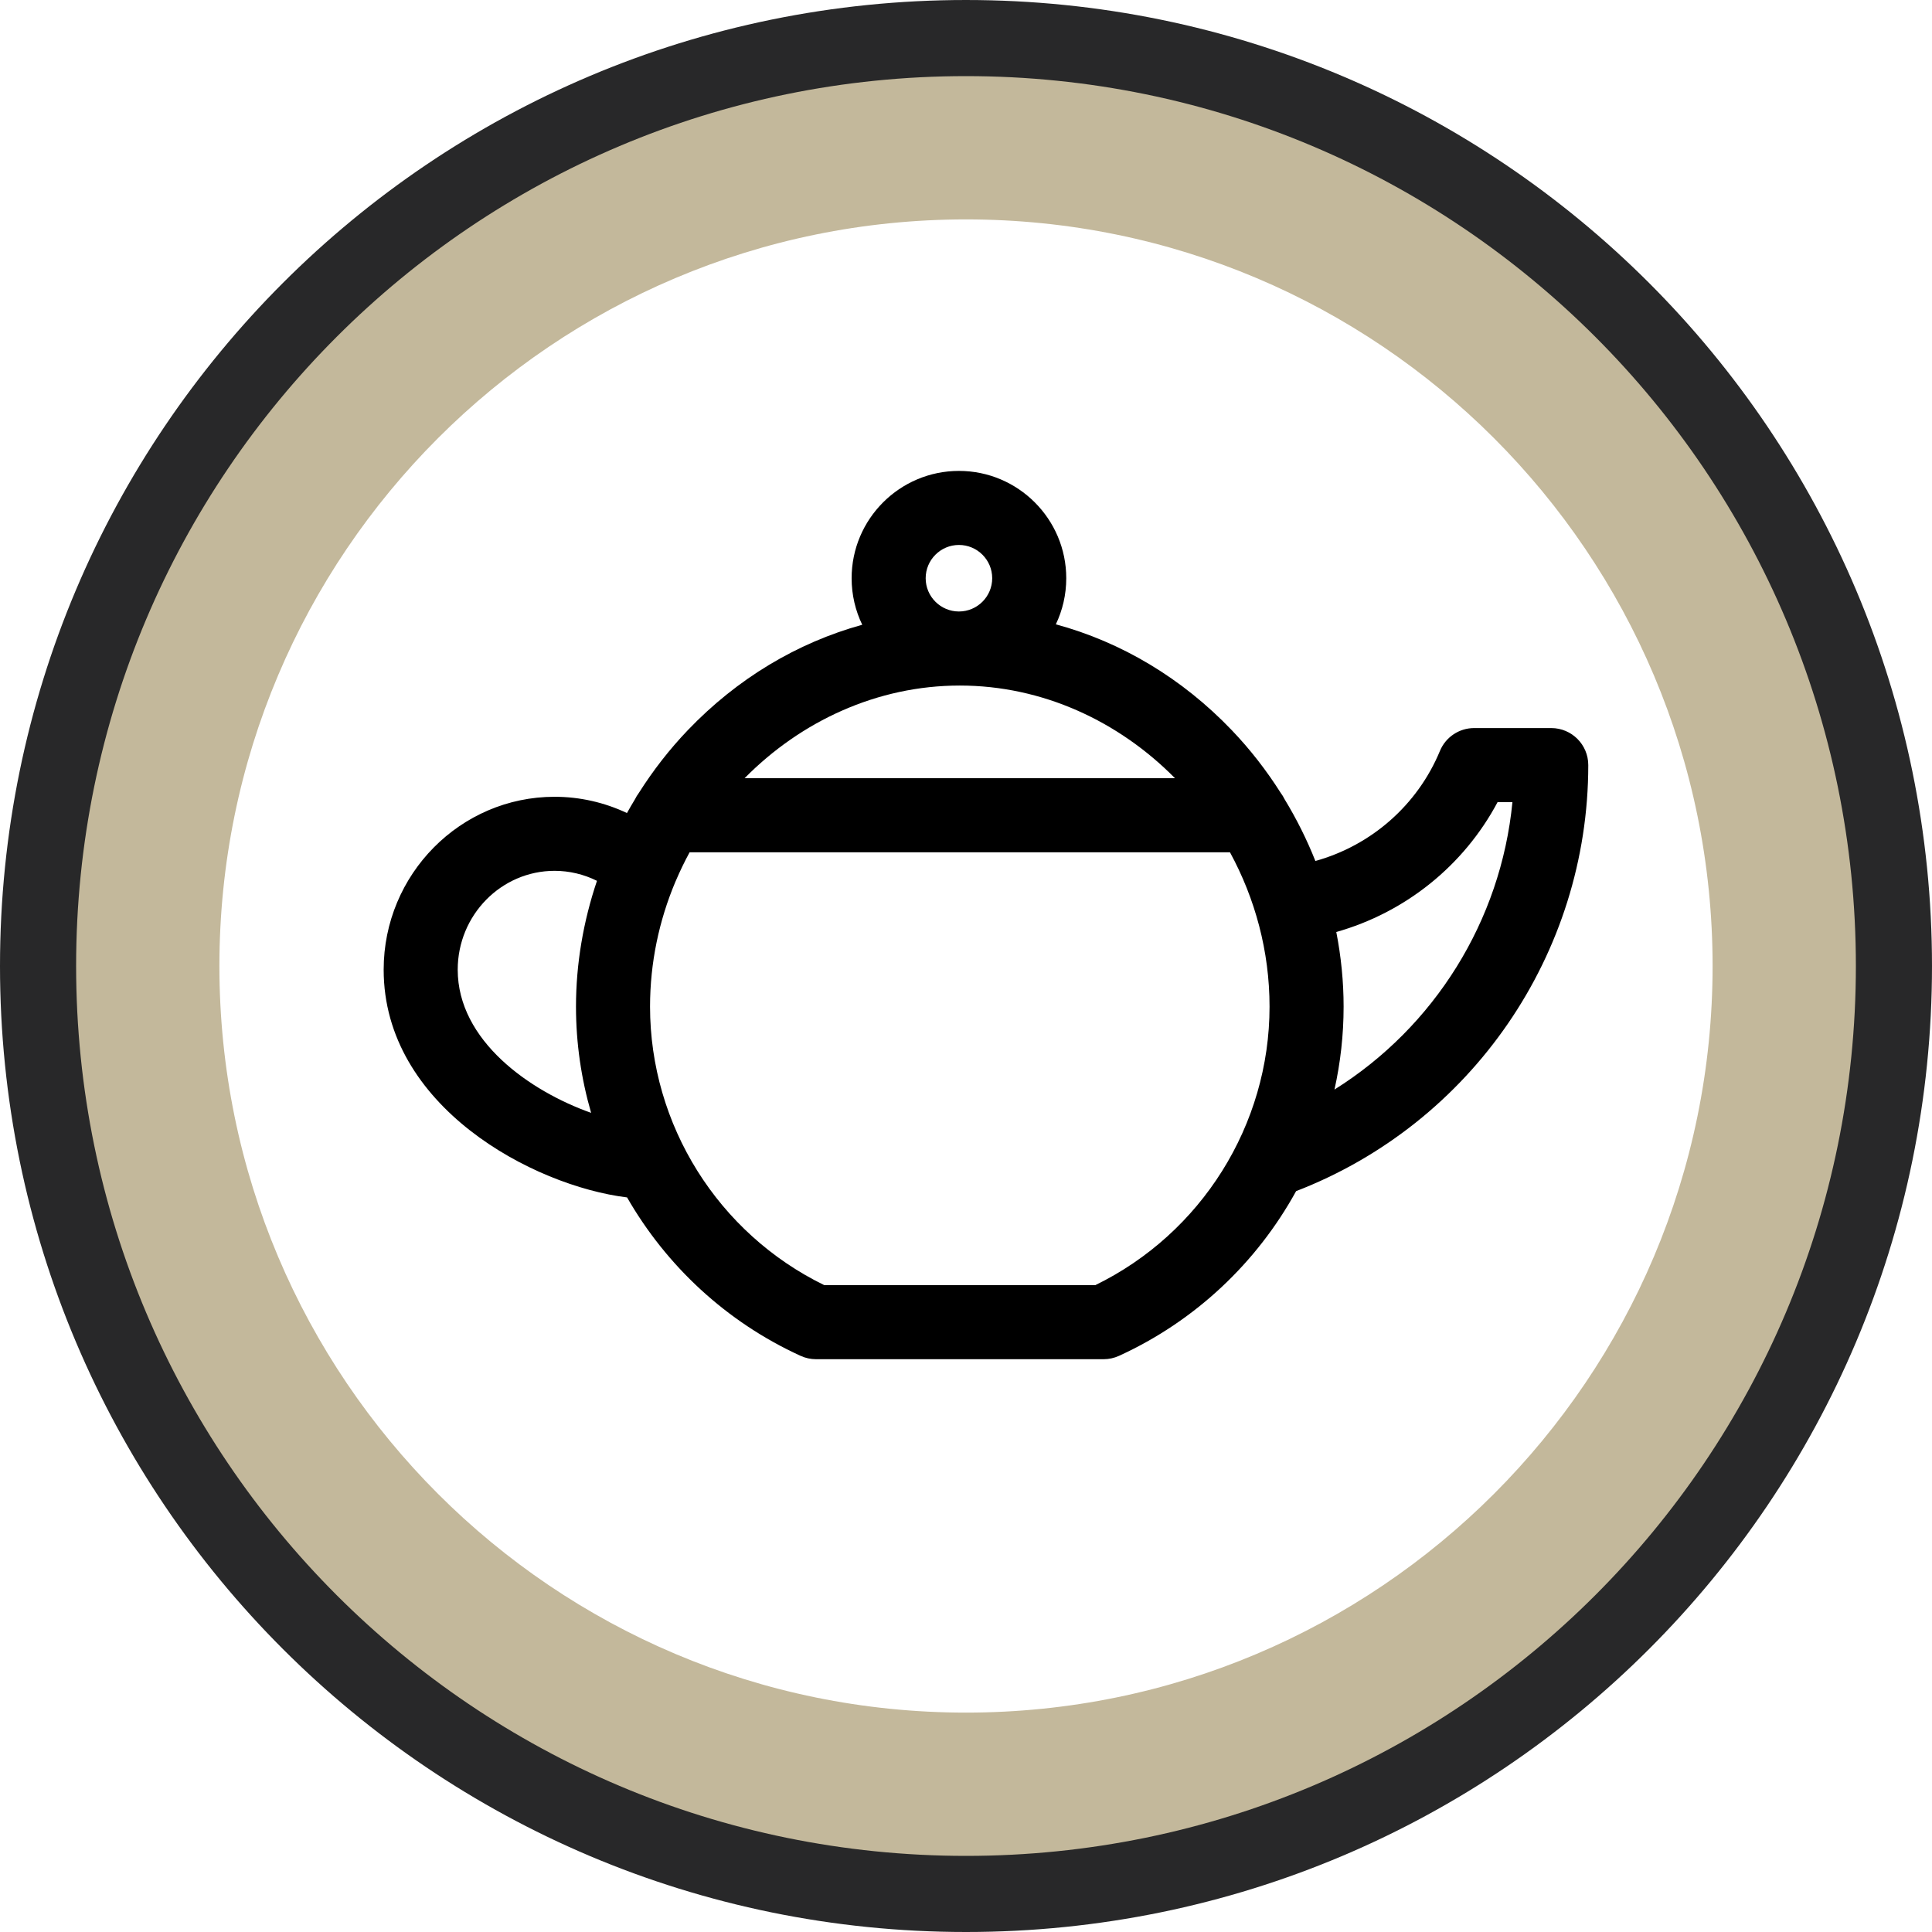
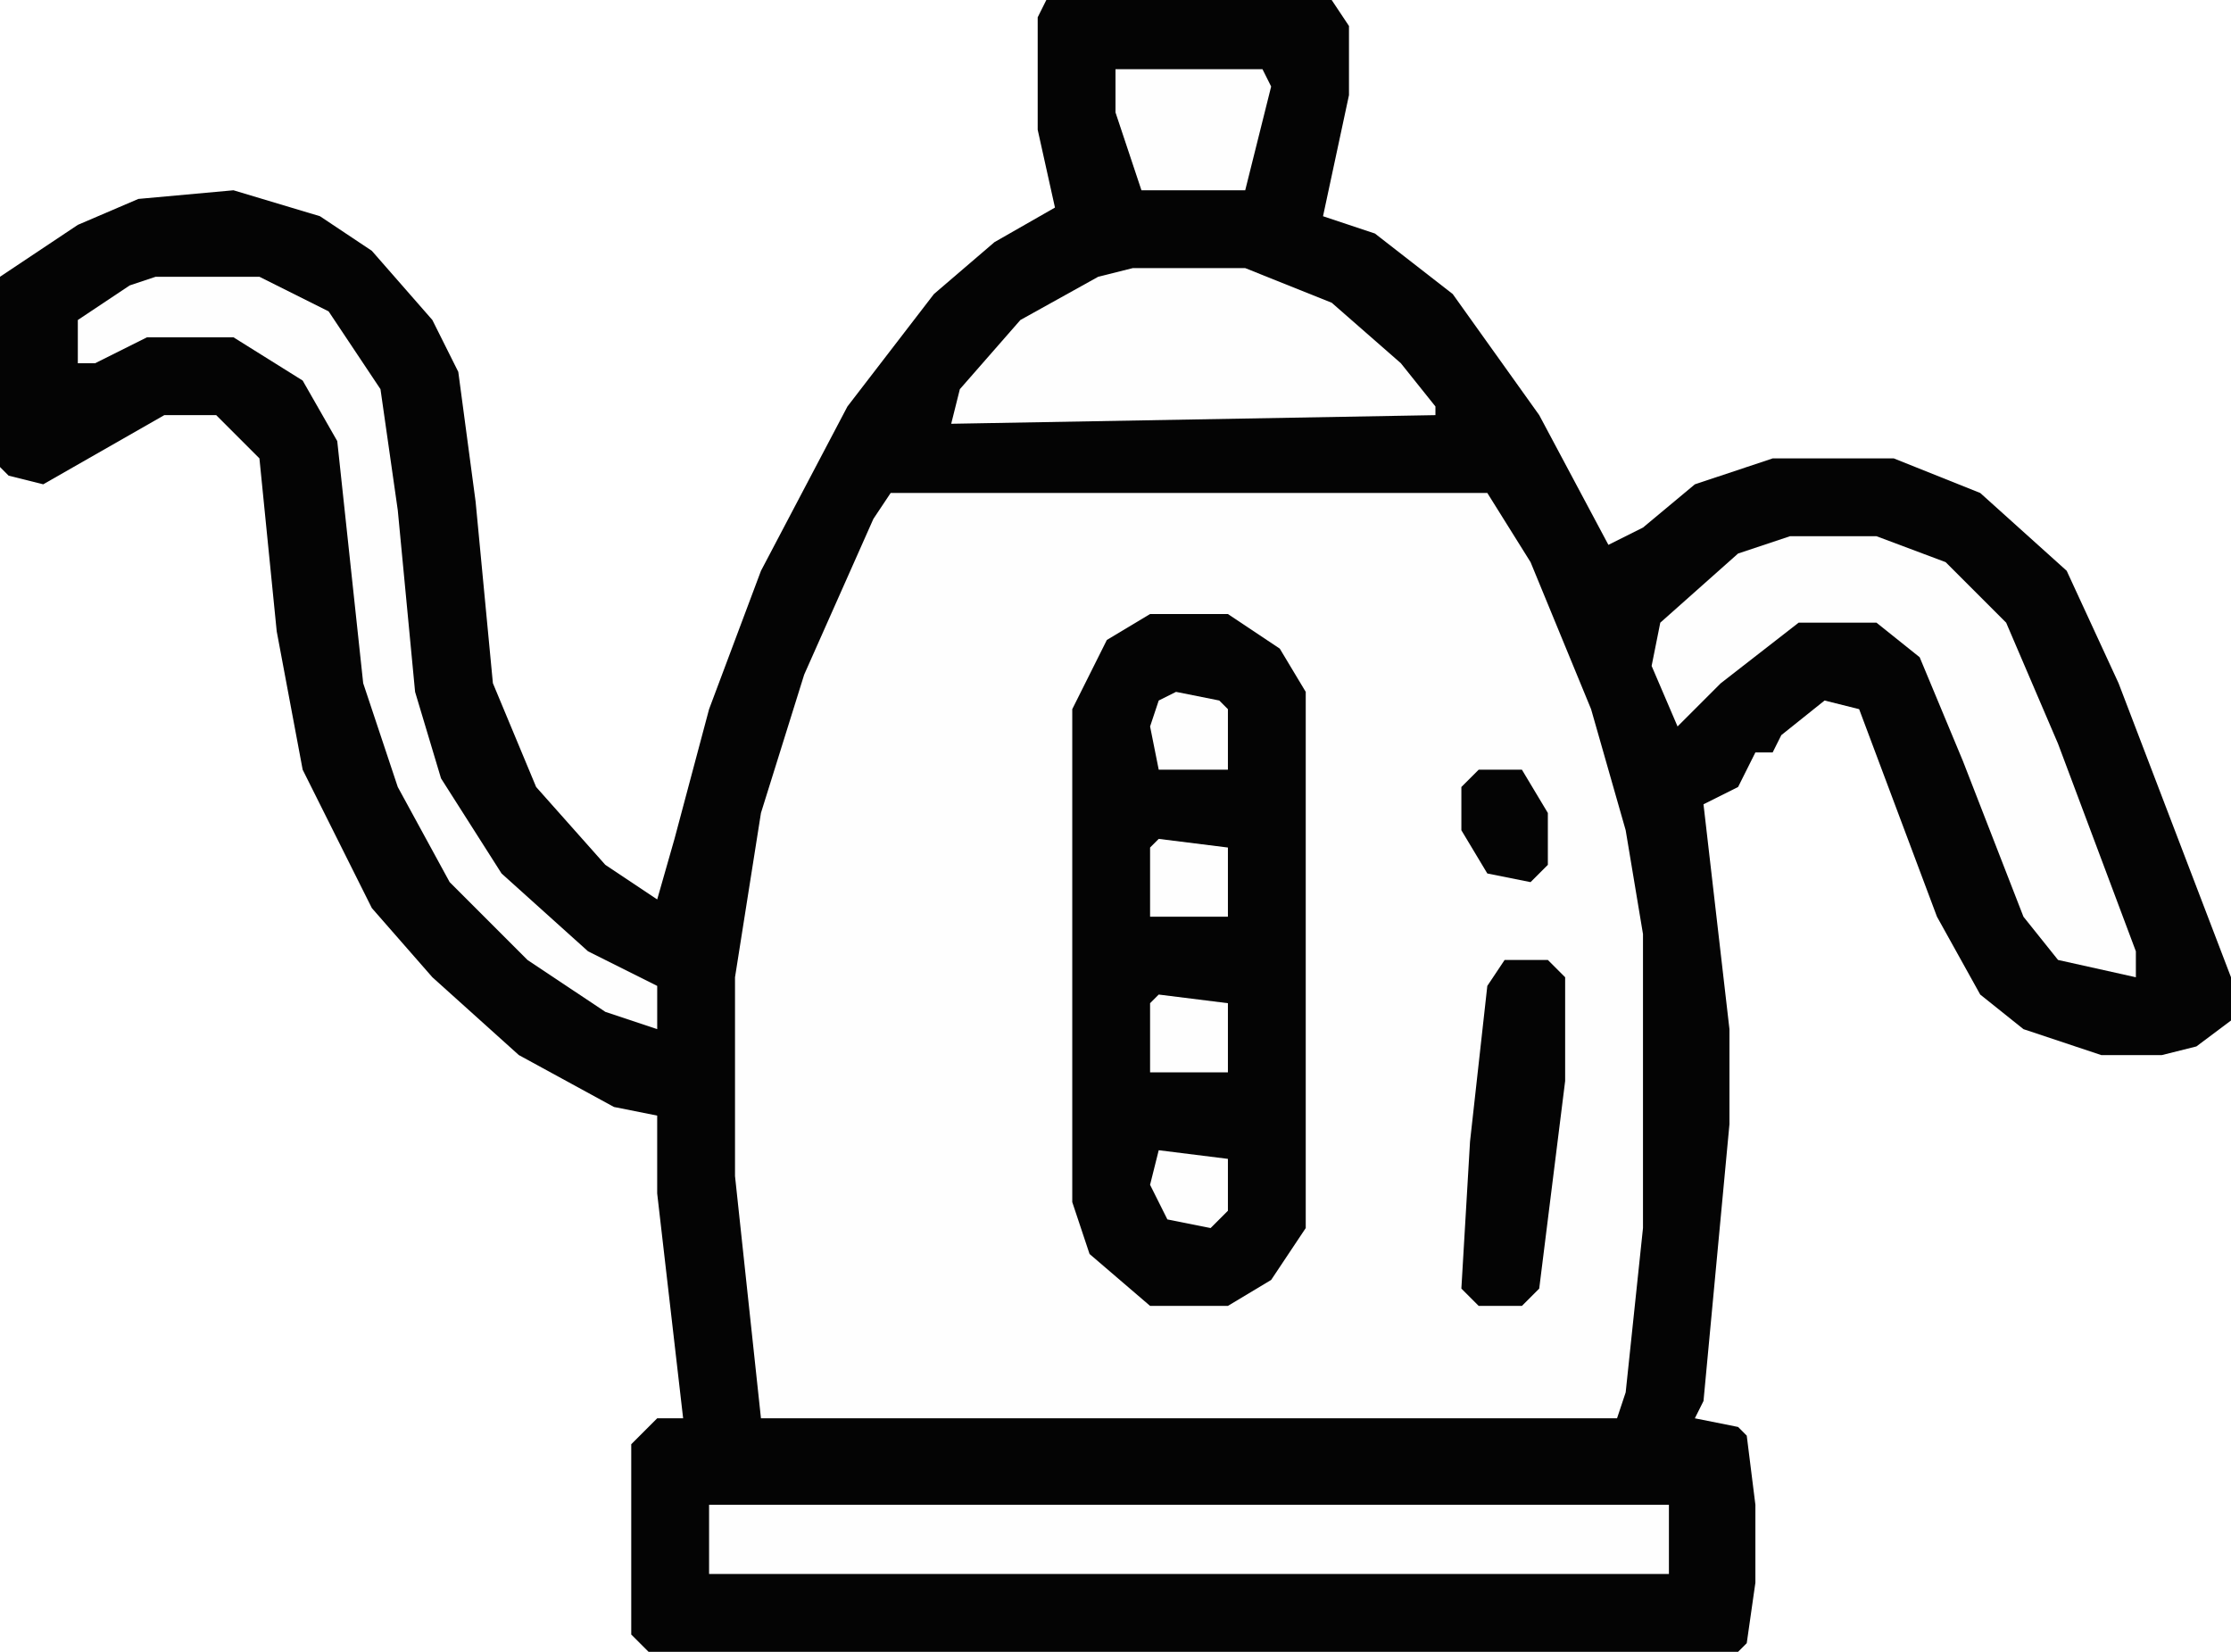
- <svg xmlns="http://www.w3.org/2000/svg" xml:space="preserve" width="63.45mm" height="63.45mm" version="1.1" style="shape-rendering:geometricPrecision; text-rendering:geometricPrecision; image-rendering:optimizeQuality; fill-rule:evenodd; clip-rule:evenodd" viewBox="0 0 5902.57 5902.57">
+ <svg xmlns="http://www.w3.org/2000/svg" xml:space="preserve" width="29.391mm" height="21.759mm" version="1.1" style="shape-rendering:geometricPrecision; text-rendering:geometricPrecision; image-rendering:optimizeQuality; fill-rule:evenodd; clip-rule:evenodd" viewBox="0 0 1521.06 1126.06">
  <defs>
    <style type="text/css">
   
-     .str0 {stroke:#282829;stroke-width:465.13;stroke-miterlimit:22.926}
-     .fil0 {fill:none}
-     .fil1 {fill:#C3B89B}
-     .fil2 {fill:black;fill-rule:nonzero}
+     .fil0 {fill:#040404;fill-rule:nonzero}
+     .fil1 {fill:#FEFEFE;fill-rule:nonzero}
   
  </style>
  </defs>
  <g id="Capa_x0020_1">
-     <path class="fil0 str0" d="M2951.28 232.57c1501.51,0 2718.72,1217.21 2718.72,2718.72 0,1501.51 -1217.21,2718.72 -2718.72,2718.72 -1501.51,0 -2718.72,-1217.21 -2718.72,-2718.72 0,-1501.51 1217.21,-2718.72 2718.72,-2718.72z" />
-     <path class="fil1" d="M2951.28 232.57c1501.51,0 2718.72,1217.21 2718.72,2718.72 0,1501.51 -1217.21,2718.72 -2718.72,2718.72 -1501.51,0 -2718.72,-1217.21 -2718.72,-2718.72 0,-1501.51 1217.21,-2718.72 2718.72,-2718.72zm0 437.75c1259.75,0 2280.98,1021.23 2280.98,2280.98 0,1259.75 -1021.23,2280.98 -2280.98,2280.98 -1259.75,0 -2280.98,-1021.23 -2280.98,-2280.98 0,-1259.75 1021.23,-2280.98 2280.98,-2280.98z" />
-     <g id="teapot-svgrepo-com.svg">
-       <g>
-         <path class="fil2" d="M4739.29 2224.36l-235.53 0c-45.74,0 -87.01,27.55 -104.52,69.83 -68.7,165.9 -210.3,288.95 -380.54,336.29 -25.93,-65.44 -57.56,-128.67 -94.26,-189.03 -3.2,-6.58 -7,-12.79 -11.35,-18.55 -43.38,-68.56 -93.41,-133.13 -149.88,-192.13 -151.88,-158.75 -336.75,-268.9 -537.45,-323.37 20.39,-42.68 31.82,-90.44 31.82,-140.81 0,-180.8 -147.09,-327.89 -327.87,-327.89 -180.79,0 -327.87,147.09 -327.87,327.89 0,50.9 11.66,99.13 32.44,142.14 -198.91,54.89 -382.13,164.48 -532.87,322.02 -56.47,59.03 -106.52,123.6 -149.89,192.17 -4.33,5.76 -8.09,11.93 -11.28,18.48 -8.53,14.05 -16.81,28.22 -24.78,42.58 -68.7,-32.43 -144.1,-49.69 -221.05,-49.69 -287.96,0 -522.25,236.97 -522.25,528.23 0,417.89 456.26,660.49 743.66,695.79 119.84,208.73 303.06,380.38 530.22,484.07 14.75,6.72 30.77,10.21 46.97,10.21l878.63 0c16.2,0 32.23,-3.49 46.97,-10.21 234.13,-106.9 421.74,-285.83 541.24,-503.29 535.69,-206.78 892.58,-724.19 892.58,-1301.61 0,-62.49 -50.63,-113.12 -113.12,-113.12zm-1809.58 -559.44c56.05,0 101.63,45.59 101.63,101.64 0,56.05 -45.58,101.63 -101.63,101.63 -56.05,0 -101.63,-45.58 -101.63,-101.63 0,-56.03 45.6,-101.64 101.63,-101.64zm2.6 429.53c252.6,0 485.76,109.06 657.52,283.14l-1315.01 0c171.74,-174.07 404.9,-283.14 657.49,-283.14zm-1533.92 868.07c0,-166.52 132.8,-301.99 296.01,-301.99 45.16,0 89.39,10.68 129.44,30.53 -41.77,123.87 -64.1,253.91 -64.1,384.36 0,111.44 16.08,220.5 46.24,324.56 -187.72,-66.55 -407.59,-220.65 -407.59,-437.46zm1947.92 963.83l-827.97 0c-324.2,-158.02 -532.35,-489.4 -532.35,-850.92 0,-134.08 27.62,-262.88 77.04,-380.58 0.63,-1.36 1.24,-2.71 1.82,-4.08 12.64,-29.73 26.7,-58.72 42.04,-86.92l1650.84 0c76.68,140.92 120.93,302.01 120.93,471.6 0,361.49 -208.17,692.87 -532.35,850.91zm730.73 -597.59c18.3,-82.22 27.89,-167.08 27.89,-253.33 0,-76.51 -7.67,-152.92 -22.36,-228 210.66,-59.55 389.48,-202.57 492.8,-396.83l45.36 0c-35.29,363.23 -238.83,687.29 -543.69,878.16z" />
-       </g>
-     </g>
+     <polygon class="fil0" points="713.36,0 907.92,0 919.71,17.69 919.71,64.85 902.02,147.39 937.4,159.18 990.46,200.45 1049.42,282.99 1096.58,371.42 1120.16,359.63 1155.54,330.15 1208.6,312.47 1291.12,312.47 1350.08,336.05 1409.04,389.11 1444.41,465.75 1521.06,666.2 1521.06,695.68 1497.47,713.36 1473.89,719.26 1432.62,719.26 1379.56,701.58 1350.08,677.99 1320.6,624.93 1267.54,483.44 1243.96,477.54 1214.48,501.12 1208.58,512.91 1196.8,512.91 1185,536.5 1161.42,548.29 1179.11,701.58 1179.11,766.42 1161.42,955.08 1155.52,966.87 1185,972.77 1190.9,978.67 1196.8,1025.83 1196.8,1078.89 1190.9,1120.16 1185,1126.06 442.17,1126.05 430.37,1114.26 430.37,984.55 448.06,966.87 465.75,966.87 448.06,813.58 448.06,760.52 418.59,754.63 353.74,719.25 294.78,666.19 253.51,619.03 206.35,524.7 188.66,430.37 176.87,312.46 147.39,282.98 112.02,282.99 29.48,330.15 5.89,324.26 -0,318.36 -0,188.66 53.06,153.28 94.33,135.6 159.18,129.7 218.13,147.38 253.51,170.97 294.78,218.13 312.46,253.51 324.26,341.94 336.05,465.75 365.53,536.49 412.69,589.55 448.07,613.14 459.86,571.86 483.44,483.44 518.82,389.11 577.77,277.09 636.73,200.45 678,165.07 719.26,141.49 707.48,88.43 707.48,11.79 " />
+     <polygon class="fil1" points="607.24,336.05 1014.03,336.05 1043.51,383.21 1084.78,483.44 1108.36,565.98 1120.16,636.73 1120.16,837.17 1108.36,949.19 1102.47,966.87 518.81,966.87 501.12,801.79 501.12,666.2 518.81,554.19 548.29,459.86 595.45,353.74 " />
+     <polygon class="fil0" points="784.11,418.59 837.17,418.59 872.54,442.17 890.23,471.65 890.23,837.17 866.65,872.54 837.17,890.23 784.11,890.23 742.84,854.85 731.05,819.48 731.05,483.43 754.63,436.27 " />
+     <polygon class="fil1" points="483.44,1025.83 1137.84,1025.83 1137.84,1072.99 483.44,1072.99 " />
+     <polygon class="fil1" points="1220.38,365.53 1279.34,365.53 1326.5,383.21 1367.77,424.48 1403.14,507.02 1456.2,648.51 1456.2,666.2 1403.14,654.4 1379.56,624.93 1338.29,518.81 1308.81,448.06 1279.34,424.47 1226.27,424.48 1173.21,465.75 1143.73,495.23 1126.05,453.96 1131.95,424.48 1185.01,377.32 " />
+     <polygon class="fil1" points="772.32,182.76 848.96,182.76 907.92,206.35 955.08,247.61 978.66,277.09 978.66,282.99 648.51,288.88 654.41,265.3 695.68,218.14 748.74,188.66 " />
+     <polygon class="fil1" points="106.12,188.66 176.87,188.66 224.03,212.24 259.41,265.3 271.2,347.84 283,471.65 300.68,530.61 341.95,595.45 400.91,648.51 448.07,672.1 448.07,701.58 412.7,689.78 359.63,654.41 306.57,601.35 271.2,536.5 247.62,465.75 229.93,300.68 206.35,259.41 159.18,229.93 100.23,229.93 64.85,247.61 53.06,247.62 53.06,218.14 88.44,194.56 " />
+     <polygon class="fil0" points="1025.83,654.4 1055.3,654.4 1067.09,666.2 1067.09,736.94 1049.41,878.44 1037.62,890.23 1008.14,890.23 996.34,878.43 1002.24,778.21 1014.03,672.09 " />
+     <polygon class="fil1" points="760.53,47.17 860.75,47.17 866.65,58.96 848.97,129.71 778.22,129.71 760.53,76.64 " />
+     <polygon class="fil0" points="1008.14,524.71 1037.62,524.71 1055.3,554.19 1055.3,589.56 1043.51,601.35 1014.03,595.45 996.34,565.98 996.34,536.5 " />
+     <polygon class="fil1" points="790,677.99 837.17,683.88 837.17,731.05 784.11,731.05 784.11,683.88 " />
+     <polygon class="fil1" points="790,571.87 837.17,577.76 837.17,624.93 784.11,624.93 784.11,577.76 " />
+     <polygon class="fil1" points="801.79,471.65 831.27,477.54 837.17,483.44 837.17,524.71 790,524.71 784.11,495.23 790,477.54 " />
+     <polygon class="fil1" points="790,784.11 837.17,790 837.17,825.38 825.38,837.17 795.9,831.28 784.1,807.69 " />
  </g>
</svg>
